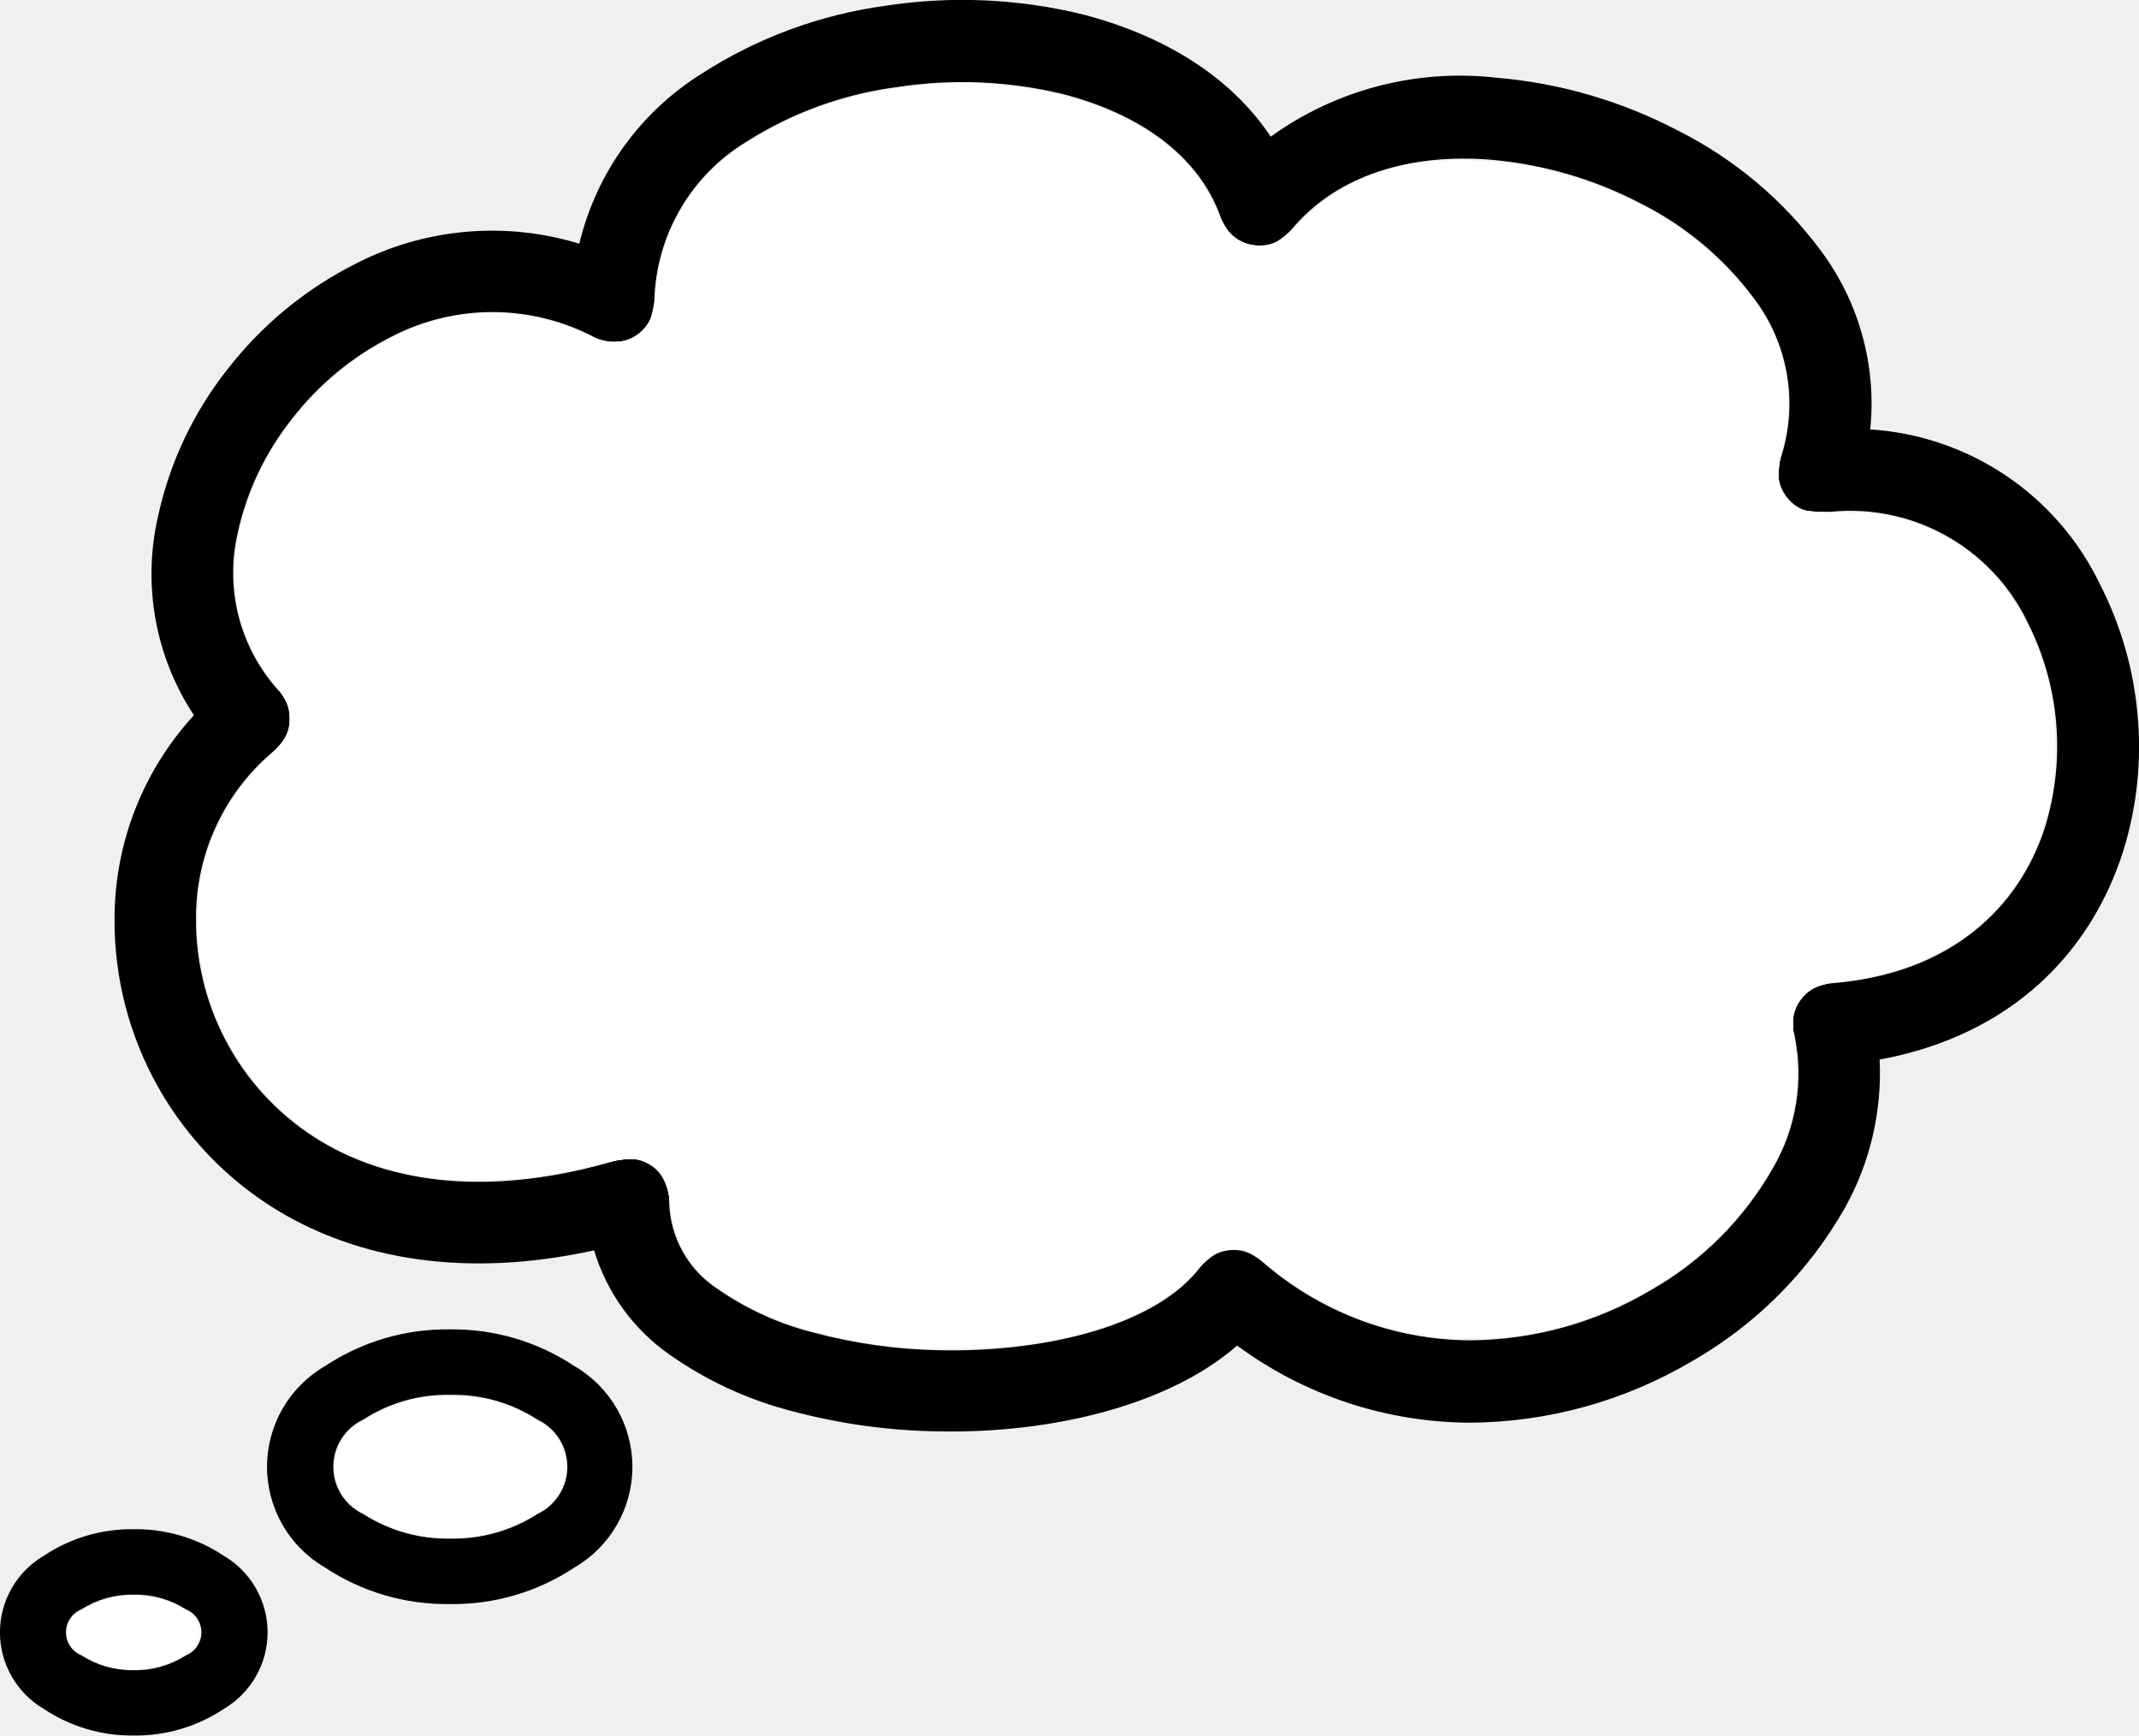
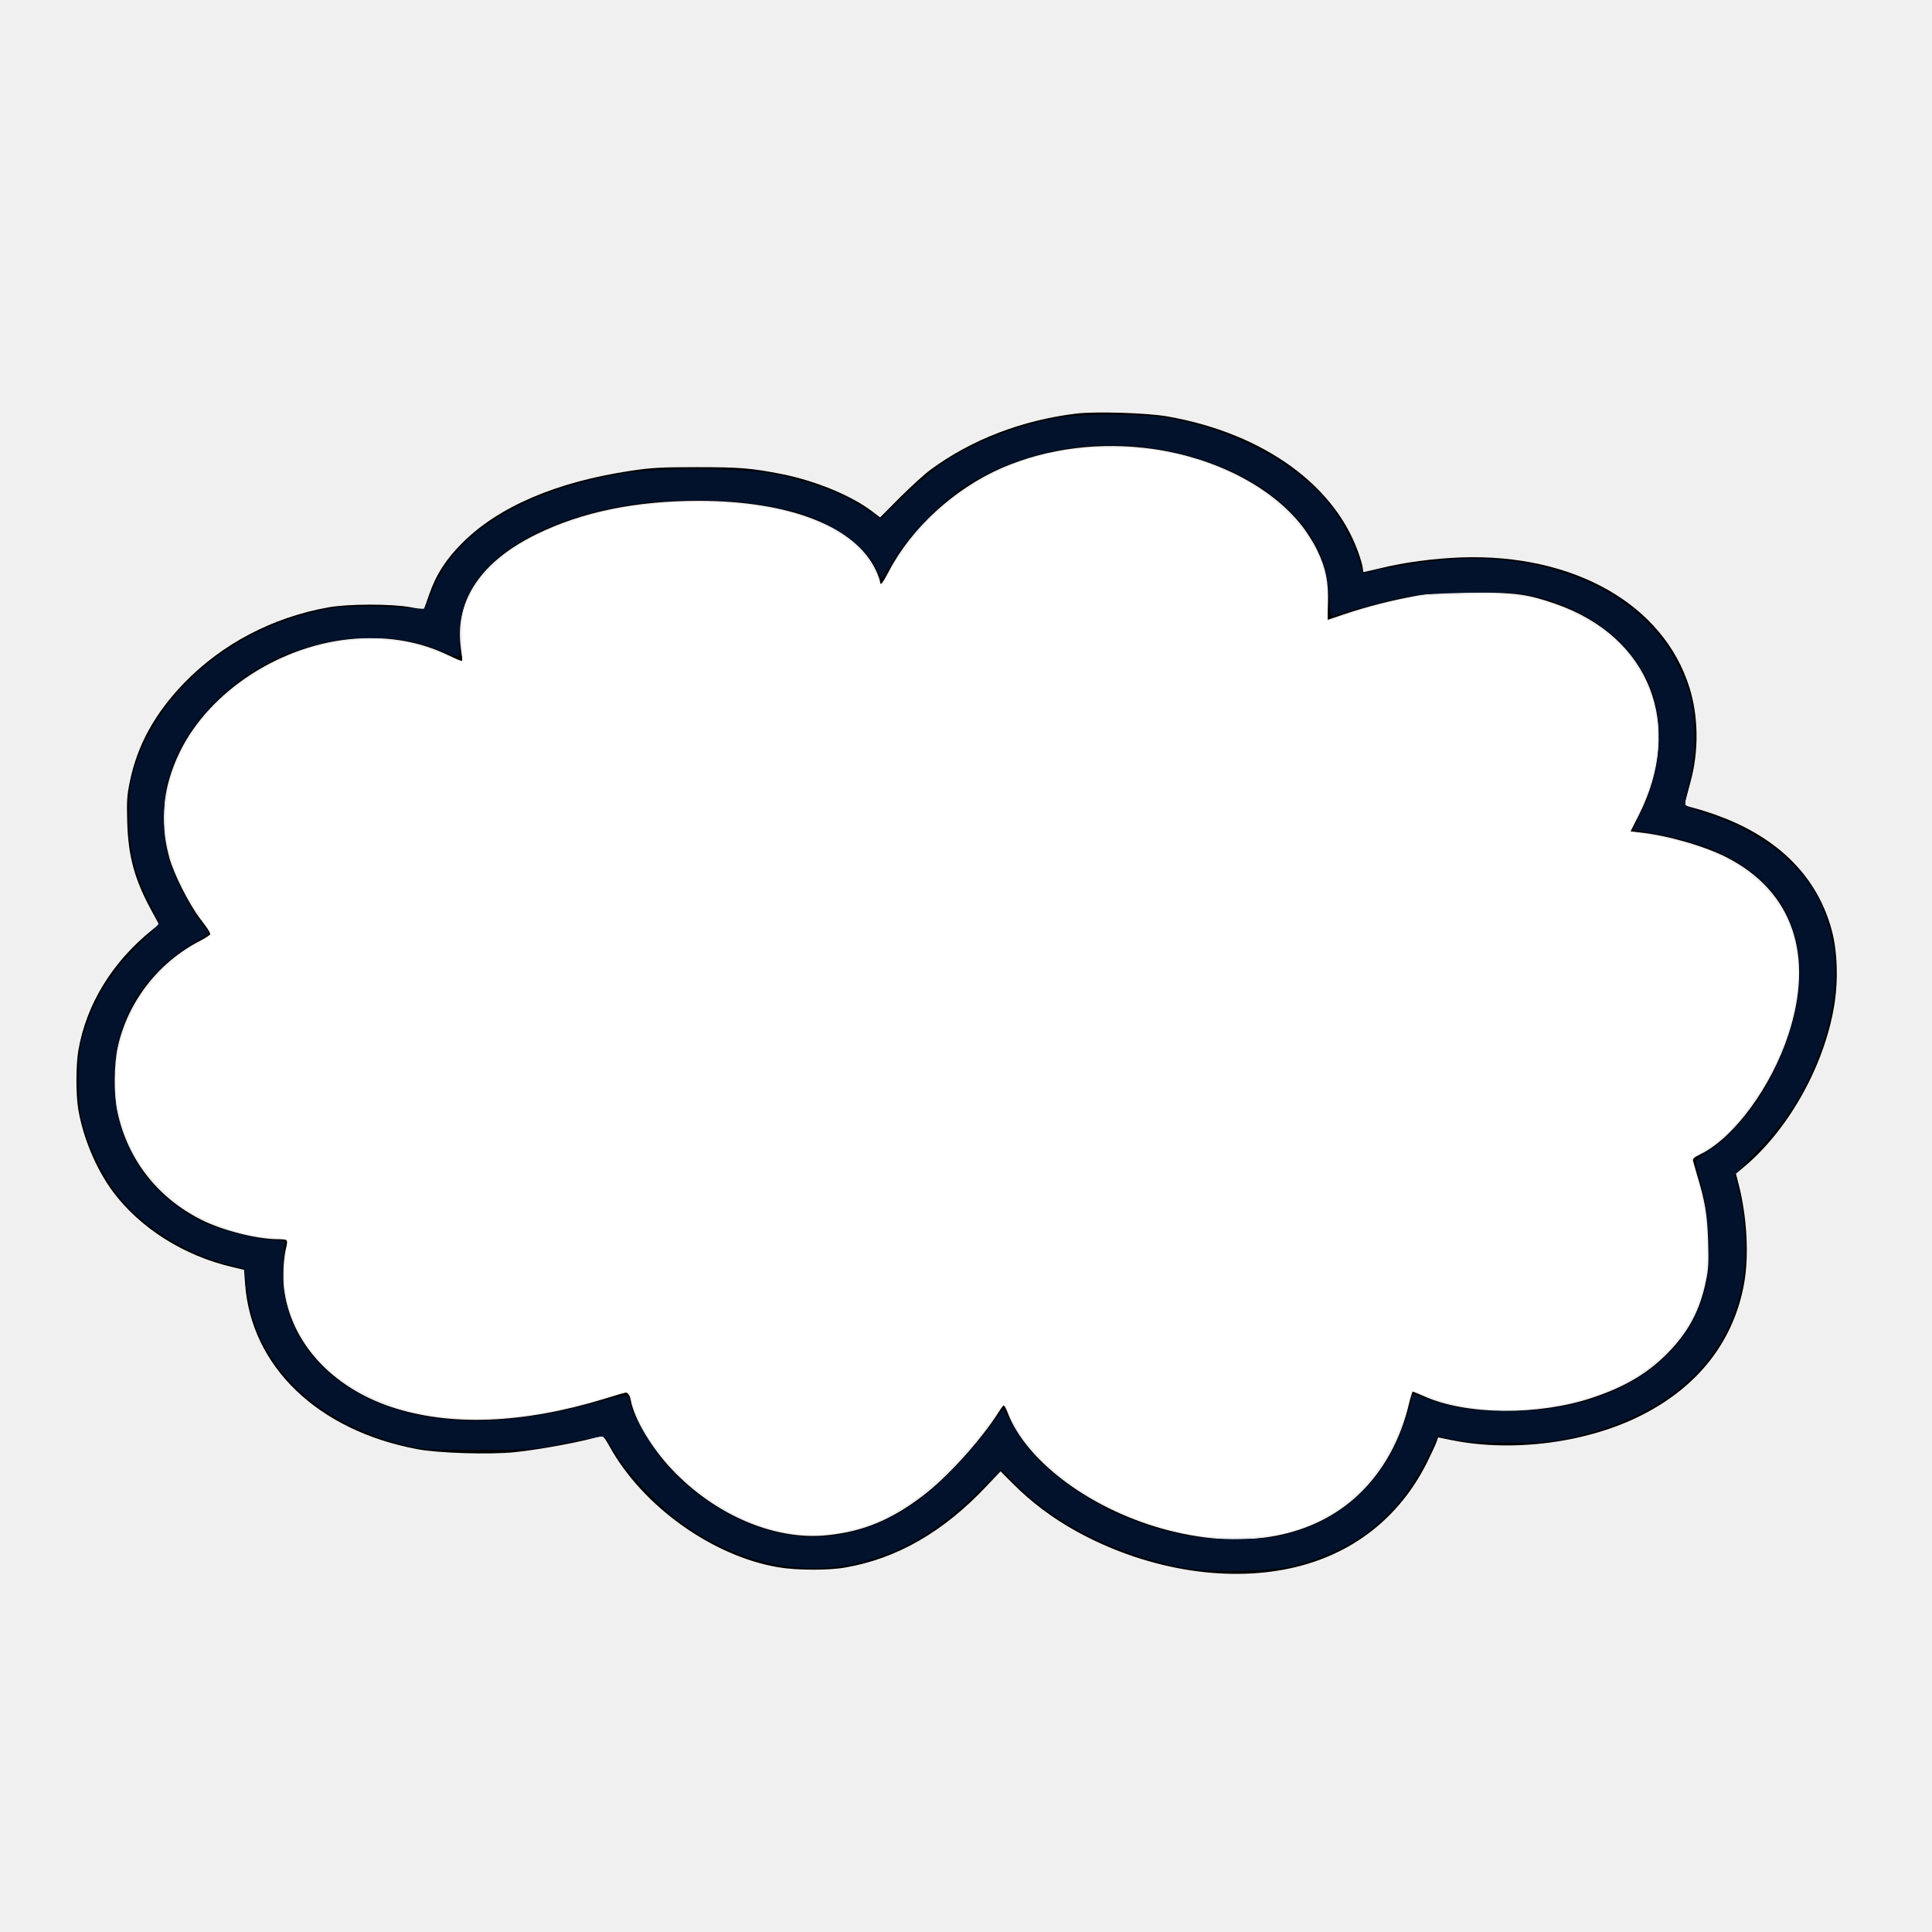
- <svg xmlns="http://www.w3.org/2000/svg" id="Layer_1" data-name="Layer 1" viewBox="0 0 122.88 99.7" version="1.1">
-   <defs id="defs9" />
-   <path d="M11.14,41.09A14.74,14.74,0,0,1,9.08,29.66a20.65,20.65,0,0,1,4-8.46,21.64,21.64,0,0,1,7.37-6.06A17.13,17.13,0,0,1,33.28,14a15.88,15.88,0,0,1,7-9.75A26,26,0,0,1,50.87.33a29.13,29.13,0,0,1,11.34.5C66.71,2,70.63,4.29,73,7.85A18.6,18.6,0,0,1,85.93,4.46,27.45,27.45,0,0,1,96.41,7.51a23.2,23.2,0,0,1,8.14,6.82,14.69,14.69,0,0,1,2.89,10.34,15.75,15.75,0,0,1,13.21,8.92,20.43,20.43,0,0,1,2.15,7.48,20.14,20.14,0,0,1-.82,7.8c-1.81,5.73-6.31,10.58-14,12a15.93,15.93,0,0,1-2,8.53,23.52,23.52,0,0,1-8.78,8.8,25.37,25.37,0,0,1-12.74,3.53A22.67,22.67,0,0,1,71.07,77.3c-3.9,3.41-10.59,5.06-17.16,4.93a34.52,34.52,0,0,1-8.32-1.14,21.52,21.52,0,0,1-7.11-3.26,11.24,11.24,0,0,1-4.35-6c-7.44,1.63-13.53.48-18.08-2.23A19.46,19.46,0,0,1,6.58,52.76a17.28,17.28,0,0,1,4.56-11.67ZM7.68,87.85a9.11,9.11,0,0,1,5.18,1.53,5.1,5.1,0,0,1,0,8.79A9.11,9.11,0,0,1,7.68,99.7a9.08,9.08,0,0,1-5.17-1.53,5.1,5.1,0,0,1,0-8.79,9.08,9.08,0,0,1,5.17-1.53Zm3,4.6a5.38,5.38,0,0,0-3-.84,5.37,5.37,0,0,0-3,.84,1.43,1.43,0,0,0,0,2.65,5.37,5.37,0,0,0,3,.85,5.38,5.38,0,0,0,3-.85,1.43,1.43,0,0,0,0-2.65ZM25.87,76.37A12.62,12.62,0,0,1,33,78.48a6.69,6.69,0,0,1,0,11.57,12.62,12.62,0,0,1-7.16,2.1,12.65,12.65,0,0,1-7.17-2.1,6.69,6.69,0,0,1,0-11.57,12.66,12.66,0,0,1,7.17-2.11Zm5,5.18a8.84,8.84,0,0,0-5-1.42,8.85,8.85,0,0,0-5,1.42,3,3,0,0,0,0,5.43,8.92,8.92,0,0,0,5,1.41,8.91,8.91,0,0,0,5-1.41,3,3,0,0,0,0-5.43ZM13.66,30.6a10.07,10.07,0,0,0,2.28,9l.18.2a2.34,2.34,0,0,1-.34,3.3,12.45,12.45,0,0,0-4.52,9.66,14.82,14.82,0,0,0,7.2,12.82c4,2.4,9.73,3.22,17,1.07a2.61,2.61,0,0,1,.69-.09A2.34,2.34,0,0,1,38.44,69a6.14,6.14,0,0,0,2.83,5.08,16.88,16.88,0,0,0,5.53,2.49,30.19,30.19,0,0,0,7.18,1c6.28.12,12.51-1.48,15-4.81l.12-.14a2.33,2.33,0,0,1,3.3-.24A18.29,18.29,0,0,0,84.48,77a20.63,20.63,0,0,0,10.37-2.89,18.71,18.71,0,0,0,7-7,10.78,10.78,0,0,0,1.24-7.64A2.1,2.1,0,0,1,103,59a2.34,2.34,0,0,1,2.17-2.51c6.9-.52,10.85-4.38,12.32-9a15.78,15.78,0,0,0-1-11.72,11.3,11.3,0,0,0-11.74-6.32,2.34,2.34,0,0,1-2.47-3.08,10,10,0,0,0-1.55-9.27,18.37,18.37,0,0,0-6.49-5.42,22.85,22.85,0,0,0-8.66-2.51c-4.46-.35-8.77.82-11.44,4.08a2.38,2.38,0,0,1-1,.72,2.34,2.34,0,0,1-3-1.45c-1.28-3.67-4.79-6-9.05-7.11A24.67,24.67,0,0,0,51.55,5,21.23,21.23,0,0,0,42.9,8.13a11,11,0,0,0-5.31,9.1,2.19,2.19,0,0,1-.26,1.16,2.33,2.33,0,0,1-3.15,1,12.59,12.59,0,0,0-11.67-.06,16.8,16.8,0,0,0-5.75,4.75,16,16,0,0,0-3.1,6.51Z" id="path4" />
-   <path style="fill:#ffffff;stroke-width:0.117" d="m 51.177,77.336 c -1.437,-0.162 -4.214,-0.748 -5.44,-1.149 -2.306,-0.754 -4.475,-1.993 -5.582,-3.189 -1.03,-1.112 -1.397,-1.968 -1.645,-3.827 -0.187,-1.409 -0.428,-1.883 -1.176,-2.322 -0.701,-0.411 -1.314,-0.392 -3.287,0.101 -2.518,0.629 -4.129,0.833 -6.563,0.829 -2.495,-0.004 -3.813,-0.199 -5.822,-0.864 -2.465,-0.816 -4.212,-1.878 -5.974,-3.633 -2.968,-2.957 -4.454,-6.741 -4.301,-10.95 0.074,-2.025 0.342,-3.159 1.151,-4.872 0.74,-1.565 1.336,-2.389 2.781,-3.845 1.07,-1.078 1.185,-1.238 1.31,-1.814 0.189,-0.87 -0.024,-1.503 -0.848,-2.525 -2.385,-2.961 -2.909,-6.352 -1.59,-10.292 1.379,-4.118 4.808,-7.934 8.817,-9.813 3.319,-1.555 7.226,-1.543 10.633,0.032 1.033,0.478 1.558,0.568 2.256,0.387 1.13,-0.293 1.66,-1.105 1.778,-2.722 0.247,-3.395 2.081,-6.569 4.861,-8.413 4.913,-3.258 11.353,-4.423 17.567,-3.176 4.762,0.956 8.293,3.393 9.734,6.719 0.678,1.563 1.349,2.134 2.511,2.134 0.813,0 1.3,-0.281 2.346,-1.354 1.808,-1.855 3.948,-2.925 6.804,-3.402 0.953,-0.159 1.622,-0.188 3.211,-0.135 3.181,0.104 5.846,0.768 8.862,2.206 2.01,0.959 3.567,2.029 5.082,3.493 2.118,2.047 3.149,3.618 3.742,5.703 0.381,1.343 0.386,3.693 0.01,5.07 -0.418,1.531 -0.326,2.303 0.366,3.064 0.549,0.603 0.807,0.661 3.007,0.667 2.412,0.007 3.467,0.219 5.24,1.051 1.34,0.629 1.959,1.053 3.036,2.076 1.817,1.726 3.113,4.229 3.774,7.29 0.293,1.359 0.29,4.678 -0.007,6.054 -1.285,5.961 -5.547,9.675 -11.985,10.444 -1.37,0.164 -1.701,0.277 -2.136,0.736 -0.73,0.769 -0.87,1.384 -0.612,2.68 0.069,0.347 0.126,1.239 0.125,1.981 -0.001,2.294 -0.628,4.192 -2.119,6.418 -2.821,4.212 -7.414,7.228 -12.735,8.363 -1.82,0.388 -4.962,0.451 -6.803,0.135 -2.856,-0.489 -5.703,-1.723 -7.957,-3.447 -1.841,-1.408 -1.902,-1.44 -2.717,-1.438 -0.86,0.002 -1.44,0.305 -2.093,1.094 -1.871,2.26 -5.65,3.851 -10.492,4.417 -1.635,0.191 -5.571,0.212 -7.12,0.038 z" id="path13" />
-   <path style="fill:#ffffff;stroke-width:0.117" d="m 51.177,77.336 c -1.437,-0.162 -4.214,-0.748 -5.44,-1.149 -2.306,-0.754 -4.475,-1.993 -5.582,-3.189 -1.031,-1.114 -1.397,-1.967 -1.646,-3.838 -0.192,-1.442 -0.474,-1.967 -1.26,-2.348 -0.698,-0.338 -1.361,-0.316 -3.013,0.101 -2.58,0.651 -4.18,0.859 -6.635,0.862 -2.619,0.003 -3.88,-0.179 -5.939,-0.861 C 19.197,66.1 17.45,65.038 15.688,63.283 12.715,60.321 11.234,56.55 11.387,52.333 c 0.074,-2.025 0.342,-3.159 1.151,-4.872 0.74,-1.565 1.336,-2.389 2.779,-3.844 1.06,-1.068 1.184,-1.239 1.304,-1.797 0.192,-0.895 0.014,-1.405 -0.924,-2.645 -2.35,-3.106 -2.818,-6.272 -1.506,-10.191 1.379,-4.118 4.808,-7.934 8.817,-9.813 3.319,-1.555 7.226,-1.543 10.633,0.032 1.033,0.478 1.558,0.568 2.257,0.386 0.695,-0.18 1.308,-0.737 1.546,-1.403 0.094,-0.262 0.204,-0.921 0.246,-1.464 0.252,-3.291 2.103,-6.449 4.846,-8.268 4.913,-3.258 11.353,-4.423 17.567,-3.176 3.101,0.622 5.695,1.87 7.538,3.626 0.978,0.932 1.641,1.874 2.279,3.237 0.286,0.611 0.646,1.227 0.802,1.369 0.654,0.599 1.714,0.783 2.54,0.441 0.24,-0.099 0.911,-0.649 1.492,-1.221 2.654,-2.616 5.595,-3.64 10.015,-3.49 3.132,0.107 5.853,0.789 8.811,2.209 2.023,0.971 3.563,2.03 5.074,3.49 2.118,2.047 3.149,3.618 3.742,5.703 0.381,1.343 0.386,3.693 0.01,5.07 -0.418,1.531 -0.326,2.303 0.366,3.064 0.539,0.592 0.81,0.652 3.007,0.666 2.434,0.015 3.514,0.23 5.233,1.045 1.351,0.64 1.969,1.063 3.043,2.083 1.787,1.698 3.092,4.192 3.748,7.162 0.26,1.178 0.357,3.924 0.182,5.146 -0.717,5 -3.465,8.641 -7.876,10.437 -1.057,0.43 -2.957,0.892 -4.33,1.052 -1.284,0.15 -1.737,0.33 -2.223,0.883 -0.56,0.638 -0.659,1.158 -0.474,2.487 0.448,3.199 -0.134,5.67 -1.987,8.436 -2.83,4.227 -7.378,7.211 -12.748,8.364 -1.804,0.387 -4.951,0.45 -6.791,0.135 -2.855,-0.489 -5.701,-1.722 -7.958,-3.447 -1.688,-1.29 -1.81,-1.364 -2.369,-1.448 -0.899,-0.135 -1.427,0.111 -2.44,1.137 -1.177,1.193 -1.884,1.722 -3.188,2.387 -1.876,0.957 -4.465,1.665 -7.304,1.998 -1.635,0.191 -5.571,0.212 -7.12,0.038 z" id="path15" />
-   <path style="fill:#ffffff;stroke-width:0.117" d="m 51.705,77.393 c -5.11,-0.524 -9.521,-2.202 -11.551,-4.395 -0.986,-1.065 -1.479,-2.2 -1.647,-3.794 -0.146,-1.385 -0.484,-2.016 -1.288,-2.405 -0.666,-0.322 -1.354,-0.296 -2.983,0.116 -2.58,0.651 -4.18,0.859 -6.635,0.862 -2.619,0.003 -3.88,-0.179 -5.939,-0.861 C 19.197,66.1 17.45,65.038 15.688,63.283 12.715,60.321 11.234,56.55 11.387,52.333 c 0.074,-2.025 0.342,-3.159 1.151,-4.872 0.729,-1.541 1.395,-2.473 2.685,-3.754 1.195,-1.187 1.444,-1.605 1.444,-2.42 0,-0.704 -0.181,-1.082 -1.055,-2.206 -0.728,-0.935 -1.557,-2.578 -1.848,-3.659 -0.303,-1.127 -0.362,-3.099 -0.129,-4.34 0.624,-3.339 2.307,-6.334 5.009,-8.914 2.667,-2.547 5.804,-3.983 9.03,-4.132 2.166,-0.1 3.9,0.246 6.123,1.224 0.819,0.36 1.028,0.405 1.675,0.364 0.611,-0.039 0.818,-0.11 1.184,-0.406 0.699,-0.565 0.84,-0.914 1.032,-2.555 0.457,-3.91 2.332,-6.769 5.751,-8.773 4.868,-2.854 10.809,-3.784 16.663,-2.609 3.094,0.621 5.634,1.834 7.477,3.572 1.027,0.968 1.703,1.919 2.349,3.303 0.282,0.604 0.639,1.215 0.793,1.357 0.646,0.596 1.714,0.784 2.526,0.444 0.233,-0.097 0.904,-0.646 1.492,-1.219 2.698,-2.632 5.607,-3.646 10.027,-3.495 4.026,0.137 8.03,1.427 11.45,3.688 1.488,0.984 3.973,3.433 4.849,4.778 1.496,2.298 1.991,4.958 1.41,7.568 -0.452,2.032 -0.412,2.662 0.216,3.409 0.566,0.673 0.827,0.736 3.143,0.763 2.482,0.029 3.453,0.224 5.177,1.041 1.349,0.639 1.968,1.063 3.041,2.083 1.781,1.692 3.109,4.222 3.744,7.132 0.264,1.21 0.362,3.946 0.186,5.175 -0.434,3.029 -1.533,5.431 -3.379,7.388 -2.16,2.29 -5.044,3.637 -8.769,4.096 -1.296,0.16 -1.87,0.39 -2.328,0.935 -0.517,0.614 -0.609,1.139 -0.427,2.439 0.539,3.85 -0.483,6.911 -3.465,10.381 -2.649,3.083 -6.834,5.467 -11.269,6.419 -1.804,0.387 -4.951,0.45 -6.791,0.135 -2.963,-0.508 -5.653,-1.698 -8.241,-3.645 -1.71,-1.287 -2.117,-1.443 -3.084,-1.183 -0.392,0.106 -0.708,0.334 -1.308,0.945 -0.435,0.443 -1.079,1.04 -1.43,1.326 -1.907,1.553 -5.289,2.726 -9.168,3.18 -1.372,0.161 -5.424,0.22 -6.62,0.098 z" id="path17" />
-   <path style="fill:#ffffff;stroke-width:0.117" d="M 51.705,77.4 C 46.239,76.745 42.196,75.204 40.153,72.998 39.151,71.915 38.661,70.77 38.503,69.145 c -0.095,-0.98 -0.509,-1.852 -1.054,-2.22 -0.683,-0.461 -1.404,-0.454 -3.416,0.034 -2.709,0.656 -3.918,0.81 -6.433,0.815 -2.619,0.006 -3.875,-0.176 -5.939,-0.859 C 19.379,66.161 17.63,65.142 15.999,63.619 12.892,60.717 11.236,56.669 11.383,52.333 c 0.069,-2.027 0.335,-3.153 1.152,-4.872 0.719,-1.511 1.419,-2.501 2.59,-3.662 1.301,-1.289 1.508,-1.629 1.508,-2.476 0,-0.812 -0.129,-1.096 -1.021,-2.242 -0.728,-0.935 -1.557,-2.578 -1.848,-3.659 -0.104,-0.387 -0.22,-1.284 -0.258,-1.994 -0.332,-6.213 5.205,-13.352 11.657,-15.031 2.799,-0.728 5.66,-0.446 8.606,0.85 1.067,0.469 1.865,0.524 2.545,0.176 0.945,-0.484 1.154,-0.917 1.384,-2.863 0.451,-3.804 2.36,-6.688 5.742,-8.67 3.946,-2.313 8.851,-3.417 13.513,-3.04 6.509,0.526 11.002,3.013 12.889,7.133 0.232,0.506 0.554,1.097 0.717,1.314 0.552,0.736 1.77,1.045 2.658,0.674 0.216,-0.09 0.94,-0.684 1.61,-1.32 2.506,-2.378 4.8,-3.281 8.663,-3.407 2.151,-0.07 3.711,0.098 5.806,0.626 2.361,0.595 4.916,1.73 6.983,3.102 1.426,0.946 3.934,3.43 4.786,4.738 1.491,2.291 1.987,4.939 1.416,7.568 -0.455,2.098 -0.421,2.659 0.21,3.409 0.551,0.655 0.809,0.717 3.131,0.755 2.497,0.041 3.483,0.24 5.189,1.048 1.349,0.639 1.968,1.063 3.041,2.083 1.811,1.72 3.124,4.247 3.767,7.25 0.164,0.767 0.212,1.498 0.209,3.167 -0.004,1.949 -0.036,2.296 -0.316,3.415 -1.424,5.685 -5.556,9.165 -11.819,9.954 -1.294,0.163 -1.901,0.394 -2.335,0.888 -0.565,0.644 -0.664,1.161 -0.478,2.492 0.468,3.344 -0.213,5.97 -2.32,8.938 -1.003,1.413 -2.939,3.348 -4.372,4.368 -1.364,0.971 -4.241,2.416 -5.756,2.891 -2.035,0.638 -3.283,0.846 -5.5,0.916 -1.614,0.051 -2.326,0.022 -3.333,-0.136 -3.158,-0.496 -6.224,-1.854 -8.736,-3.869 -1.259,-1.01 -1.925,-1.247 -2.825,-1.004 -0.391,0.105 -0.743,0.373 -1.572,1.192 -1.547,1.531 -2.777,2.303 -4.813,3.021 -2.881,1.016 -4.79,1.314 -8.691,1.359 -1.677,0.019 -3.234,0.013 -3.46,-0.014 z" id="path19" />
-   <path style="fill:#ffffff;stroke-width:0.117" d="m 24.844,88.297 c -1.85,-0.211 -4.336,-1.329 -5.024,-2.259 -0.875,-1.184 -0.765,-2.782 0.263,-3.81 0.56,-0.56 2.35,-1.479 3.47,-1.78 1.047,-0.282 3.519,-0.286 4.574,-0.008 1.018,0.269 2.842,1.176 3.432,1.707 0.618,0.556 0.931,1.27 0.931,2.119 0,1.238 -0.57,2.059 -1.963,2.827 -1.807,0.998 -3.798,1.419 -5.685,1.204 z" id="path21" />
-   <path style="fill:#ffffff;stroke-width:0.117" d="m 24.844,88.297 c -1.85,-0.211 -4.336,-1.329 -5.024,-2.259 -0.875,-1.184 -0.765,-2.782 0.263,-3.81 0.56,-0.56 2.35,-1.479 3.47,-1.78 1.047,-0.282 3.519,-0.286 4.574,-0.008 1.018,0.269 2.842,1.176 3.432,1.707 0.618,0.556 0.931,1.27 0.931,2.119 0,1.238 -0.57,2.059 -1.963,2.827 -1.807,0.998 -3.798,1.419 -5.685,1.204 z" id="path23" />
-   <path style="fill:#ffffff;stroke-width:0.117" d="m 24.962,88.312 c -0.161,-0.028 -0.61,-0.108 -0.997,-0.177 -1.539,-0.275 -3.645,-1.374 -4.195,-2.189 -0.912,-1.352 -0.628,-3.099 0.654,-4.031 0.689,-0.501 2.227,-1.222 3.13,-1.467 1.049,-0.285 3.517,-0.289 4.574,-0.007 1.065,0.283 2.811,1.146 3.408,1.683 1.294,1.165 1.29,3.137 -0.007,4.309 -0.577,0.521 -2.402,1.402 -3.4,1.64 -0.789,0.188 -2.653,0.329 -3.167,0.239 z" id="path25" />
-   <path style="fill:#ffffff;stroke-width:0.117" d="M 24.497,88.251 C 22.825,87.996 20.766,87.054 19.95,86.171 19.131,85.284 19.002,83.82 19.649,82.764 c 0.606,-0.988 2.678,-2.101 4.546,-2.441 2.522,-0.459 5.677,0.319 7.34,1.811 1.297,1.163 1.294,3.123 -0.007,4.299 -0.592,0.535 -2.427,1.423 -3.4,1.646 -1.024,0.234 -2.703,0.314 -3.632,0.173 z" id="path27" />
-   <path style="fill:#ffffff;stroke-width:0.117" d="M 6.37,95.757 C 5.582,95.578 4.401,94.909 4.102,94.471 3.77,93.984 3.812,93.311 4.201,92.897 c 0.322,-0.342 1.538,-0.945 2.228,-1.104 1.638,-0.377 3.907,0.182 4.735,1.166 0.408,0.485 0.419,1.138 0.025,1.606 -0.848,1.007 -3.134,1.573 -4.819,1.192 z" id="path29" />
-   <path style="fill:#ffffff;stroke-width:0.117" d="M 6.37,95.757 C 5.582,95.578 4.401,94.909 4.102,94.471 3.77,93.984 3.812,93.311 4.201,92.897 c 0.322,-0.342 1.538,-0.945 2.228,-1.104 1.204,-0.277 2.69,-0.08 3.857,0.511 1.591,0.806 1.591,2.139 0,2.946 -1.154,0.585 -2.692,0.784 -3.916,0.507 z" id="path31" />
-   <path style="fill:#ffffff;stroke-width:0.117" d="M 6.204,95.702 C 5.34,95.469 4.345,94.881 4.066,94.436 3.793,94.001 3.834,93.295 4.153,92.943 c 0.335,-0.37 1.355,-0.903 2.101,-1.097 1.309,-0.341 2.786,-0.173 4.032,0.458 1.591,0.806 1.591,2.139 0,2.946 -1.236,0.626 -2.793,0.799 -4.082,0.452 z" id="path33" />
+ <svg xmlns="http://www.w3.org/2000/svg" version="1.0" width="1280pt" height="1280pt" viewBox="0 0 1280 1280" preserveAspectRatio="xMidYMid meet" id="svg8">
+   <defs id="defs12" />
+   <g transform="translate(0,1280) scale(0.1,-0.1)" fill="#000000" stroke="none" id="g6">
+     <path d="M7130 10060 c-360 -44 -693 -172 -965 -372 -39 -28 -129 -111 -202 -183 l-132 -133 -58 44 c-138 103 -372 199 -593 243 -204 40 -278 46 -565 46 -241 0 -302 -4 -435 -24 -491 -73 -875 -237 -1115 -476 -109 -108 -176 -212 -221 -342 -18 -52 -34 -97 -36 -98 -2 -2 -42 3 -88 12 -123 23 -414 23 -545 -1 -371 -67 -703 -241 -956 -502 -193 -200 -310 -412 -359 -654 -19 -91 -21 -127 -17 -270 7 -223 48 -375 158 -578 l52 -96 -44 -36 c-265 -213 -437 -493 -490 -800 -16 -93 -17 -291 -1 -386 31 -190 120 -401 230 -549 181 -242 470 -425 793 -500 l76 -18 7 -95 c41 -546 481 -969 1140 -1093 141 -27 482 -37 648 -20 175 19 451 70 569 107 13 3 27 -14 57 -68 218 -396 683 -729 1121 -802 119 -20 332 -21 442 -1 342 59 651 237 934 538 l94 99 85 -85 c121 -121 260 -225 415 -311 452 -250 981 -342 1421 -246 404 87 720 332 904 700 29 58 57 119 63 136 l11 31 88 -18 c407 -83 906 -17 1266 168 373 190 607 493 674 874 32 181 18 438 -36 649 l-19 74 37 31 c300 243 544 670 613 1076 29 168 23 368 -16 509 -95 349 -349 606 -745 753 -53 20 -126 43 -164 53 -60 15 -67 19 -62 38 3 12 19 73 36 136 56 202 53 434 -7 625 -172 550 -765 888 -1513 862 -181 -7 -373 -32 -536 -72 -58 -14 -107 -25 -110 -25 -2 0 -4 8 -4 18 0 10 -9 48 -21 83 -150 466 -632 817 -1274 930 -136 24 -475 34 -605 19z m512 -235 c409 -59 777 -248 980 -504 34 -42 81 -116 105 -166 57 -119 76 -210 71 -351 l-3 -111 115 39 c146 49 310 91 470 120 109 20 158 23 380 23 282 -1 363 -12 547 -76 624 -218 853 -803 550 -1401 l-54 -106 61 -7 c186 -20 435 -92 581 -168 432 -224 577 -646 403 -1174 -113 -344 -358 -678 -578 -788 -30 -15 -56 -28 -57 -29 -1 -1 12 -46 28 -101 57 -189 70 -270 76 -450 4 -144 2 -185 -15 -265 -38 -185 -110 -324 -239 -460 -135 -142 -290 -236 -512 -310 -360 -120 -839 -116 -1117 10 -37 16 -70 30 -74 30 -3 0 -14 -35 -24 -77 -57 -243 -172 -451 -336 -606 -296 -280 -747 -366 -1251 -238 -504 127 -950 453 -1074 784 -10 26 -20 47 -24 47 -3 0 -19 -20 -34 -45 -119 -188 -345 -437 -508 -559 -206 -156 -392 -233 -626 -257 -345 -37 -740 129 -1030 434 -135 142 -250 334 -274 459 -9 47 -15 59 -28 55 -9 -3 -77 -23 -151 -46 -538 -164 -1021 -182 -1410 -52 -398 134 -666 431 -709 788 -10 81 -2 212 18 280 5 17 7 34 3 37 -3 3 -30 6 -61 6 -138 0 -367 58 -506 128 -295 148 -493 405 -559 724 -23 110 -21 309 4 421 66 300 269 562 546 704 41 21 72 43 70 48 -2 6 -33 50 -70 98 -77 102 -175 298 -205 407 -65 238 -42 468 69 696 199 410 681 720 1170 753 224 15 424 -21 606 -108 86 -41 104 -47 99 -32 -3 11 -10 54 -14 96 -34 303 140 558 504 736 302 148 659 221 1075 221 605 -1 1039 -172 1174 -462 14 -30 26 -63 26 -72 0 -34 15 -17 59 67 149 287 436 549 749 685 303 131 653 175 1004 125z" id="path4" />
+   </g>
+   <path style="fill:#ffffff;stroke-width:2.008" d="m 1049.098,1354.461 c -70.384,-14.584 -132.766,-55.332 -155.225,-101.396 -3.546,-7.272 -6.814,-13.223 -7.263,-13.223 -0.449,0 -6.031,7.454 -12.404,16.565 -16.39,23.43 -50.561,57.83 -71.103,71.58 -49.281,32.986 -100.834,36.323 -153.51,9.936 -40.751,-20.413 -78.744,-60.821 -89.175,-94.842 -2.209,-7.205 -5.031,-12.527 -6.833,-12.887 -1.689,-0.338 -12.865,2.24 -24.837,5.728 -63.833,18.598 -121.093,21.957 -168.673,9.895 -19.941,-5.055 -48.514,-18.976 -63.354,-30.867 -32.67,-26.178 -49.967,-66.857 -44.218,-103.995 1.231,-7.955 1.873,-15.056 1.426,-15.779 -0.447,-0.723 -7.392,-1.815 -15.433,-2.425 -20.867,-1.583 -37.959,-6.418 -59.593,-16.856 -15.732,-7.591 -21.784,-11.995 -36.389,-26.484 -14.34,-14.226 -19.007,-20.476 -25.721,-34.446 -20.045,-41.71 -19.346,-83.855 2.074,-125.026 10.431,-20.05 32.431,-42.901 52.45,-54.48 7.451,-4.309 14.023,-8.604 14.603,-9.544 0.581,-0.94 -3.968,-9.26 -10.109,-18.489 -20.931,-31.457 -29.237,-55.587 -29.237,-84.932 0,-41.208 20.688,-81.66 57.066,-111.583 55.497,-45.649 128.14,-58.226 188.092,-32.566 8.92,3.818 16.364,6.942 16.542,6.942 0.178,4e-5 0.353,-10.165 0.388,-22.588 0.057,-20.187 0.635,-23.822 5.438,-34.195 5.788,-12.499 23.467,-32.475 37.015,-41.826 51.594,-35.607 140.413,-51.25 220.594,-38.851 50.782,7.853 87.17,28.659 101.184,57.856 l 5.8,12.084 5.698,-9.653 c 24.249,-41.083 50.055,-66.555 87.734,-86.6 34.888,-18.559 65.052,-25.598 109.712,-25.601 35.738,-0.002 57.499,3.742 87.575,15.069 28.997,10.921 47.812,22.614 67.233,41.787 25.86,25.529 35.937,48.655 35.937,82.476 v 13.661 l 14.557,-5.003 c 8.006,-2.752 25.399,-7.8 38.651,-11.219 22.405,-5.781 27.121,-6.279 67.283,-7.114 38.861,-0.808 44.973,-0.474 60.992,3.331 45.056,10.701 80.365,36.286 97.833,70.89 17.764,35.189 15.473,78.997 -6.396,122.32 -3.377,6.69 -5.855,12.364 -5.507,12.608 0.348,0.245 9.651,1.999 20.673,3.899 42.472,7.32 73.722,21.469 95.643,43.306 32.932,32.805 40.308,77.486 21.898,132.65 -14.236,42.656 -46.925,87.912 -73.442,101.674 -8.972,4.656 -10.868,6.506 -10.002,9.761 0.588,2.209 3.394,12.599 6.238,23.09 7.084,26.141 8.839,63.317 4.013,85.01 -11.286,50.727 -52.211,87.969 -113.779,103.538 -43.065,10.89 -87.748,9.937 -124.809,-2.663 l -19.596,-6.662 -3.148,11.283 c -16.794,60.196 -53.062,99.022 -106.24,113.73 -18.882,5.222 -65.7,5.82 -88.345,1.128 z" id="path14" transform="scale(0.75)" />
+   <path style="fill:#ffffff;stroke-width:2.008" d="m 1051.106,1355.089 c -68.576,-12.88 -134.736,-55.883 -157.358,-102.279 -3.615,-7.413 -7.259,-12.686 -8.1,-11.717 -0.84,0.969 -7.918,10.345 -15.728,20.837 -28.008,37.621 -66.972,70.72 -97.763,83.047 -18.506,7.409 -47.009,12.052 -63.855,10.402 -63.982,-6.266 -130.596,-57.673 -149.059,-115.033 -2.31,-7.177 -4.463,-10.534 -6.745,-10.518 -1.844,0.012 -12.27,2.711 -23.168,5.997 -78.678,23.721 -150.826,22.714 -203.055,-2.834 -9.939,-4.862 -23.238,-12.98 -29.554,-18.041 -30.588,-24.51 -47.834,-61.258 -44.854,-95.577 0.719,-8.282 1.492,-17.317 1.717,-20.078 0.395,-4.843 -0.128,-5.068 -14.917,-6.41 -22.017,-1.998 -38.261,-6.616 -59.764,-16.991 -15.732,-7.591 -21.784,-11.995 -36.389,-26.484 -14.34,-14.226 -19.007,-20.476 -25.721,-34.446 -20.045,-41.71 -19.346,-83.855 2.074,-125.026 10.431,-20.05 32.431,-42.901 52.45,-54.48 7.451,-4.309 14.023,-8.604 14.603,-9.544 0.581,-0.94 -3.968,-9.26 -10.109,-18.489 -21.124,-31.747 -29.237,-55.213 -29.237,-84.562 0,-57.366 38.298,-110.254 101.157,-139.696 24.638,-11.54 42.93,-16.039 70.567,-17.355 28.991,-1.381 48.819,1.997 73.344,12.494 8.969,3.839 16.453,6.98 16.631,6.98 0.178,0 0.324,-10.165 0.324,-22.588 0,-20.386 0.532,-23.725 5.461,-34.244 11.223,-23.952 40.674,-48.09 75.856,-62.17 39.192,-15.684 75.246,-22.045 125.49,-22.137 83,-0.153 138.247,21.449 157.512,61.588 l 5.825,12.137 3.665,-6.603 C 815.92,450.885 866.223,413.906 934.651,399.35 c 23.727,-5.047 72.315,-4.723 97.38,0.65 43.715,9.371 78.345,26.839 104.612,52.769 25.86,25.529 35.937,48.655 35.937,82.476 v 13.661 l 14.557,-5.003 c 8.006,-2.752 25.399,-7.8 38.651,-11.219 22.405,-5.781 27.121,-6.279 67.283,-7.114 38.861,-0.808 44.973,-0.474 60.992,3.331 33.307,7.91 66.804,27.407 83.604,48.661 31.138,39.393 34.577,87.249 10.034,139.624 -4.463,9.523 -7.88,17.465 -7.594,17.647 0.286,0.183 9.538,1.886 20.56,3.785 42.472,7.32 73.722,21.469 95.643,43.306 32.657,32.531 39.818,73.251 22.799,129.638 -12.492,41.389 -44.892,87.594 -73.079,104.214 -6.155,3.63 -11.063,7.868 -10.906,9.42 0.157,1.551 2.716,11.856 5.688,22.899 7.311,27.168 9.109,63.962 4.203,86.014 -11.836,53.202 -57.486,92.405 -122.868,105.518 -43.738,8.772 -80.373,7.301 -115.642,-4.642 l -19.518,-6.61 -3.182,11.256 c -17.043,60.289 -53.273,99.019 -106.362,113.703 -17.089,4.726 -65.3,5.707 -86.337,1.756 z" id="path16" transform="scale(0.75)" />
+   <path style="fill:#02122c;stroke-width:2.008" d="m 1047.09,1385.302 c -61.231,-11.456 -116.395,-39.457 -153.468,-77.901 l -8.903,-9.232 -20.21,19.641 c -32.36,31.449 -59.507,48.739 -93.22,59.371 -56.89,17.942 -118.2,5.957 -171.425,-33.512 -19.449,-14.422 -46.869,-43.69 -56.546,-60.355 -4.309,-7.422 -8.525,-13.92 -9.367,-14.441 -0.843,-0.521 -15.387,1.951 -32.322,5.492 -29.58,6.186 -32.682,6.443 -78.978,6.539 -43.596,0.09 -49.88,-0.331 -65.937,-4.423 -67.968,-17.32 -115.353,-56.836 -132.883,-110.818 -1.953,-6.013 -4.564,-18.58 -5.803,-27.926 l -2.252,-16.993 -16.037,-4.244 c -37.289,-9.868 -75.31,-34.055 -96.194,-61.196 -11.699,-15.204 -23.933,-39.762 -29.656,-59.532 -3.842,-13.274 -4.595,-20.485 -4.493,-43.051 0.114,-25.099 0.603,-28.518 6.608,-46.18 9.616,-28.281 22.023,-47.759 45.175,-70.917 l 19.783,-19.789 -9.264,-18.665 c -13.156,-26.507 -17.446,-44.68 -17.788,-75.351 -0.208,-18.64 0.646,-28.456 3.319,-38.149 20.386,-73.926 92.757,-133.378 178.774,-146.864 13.761,-2.157 62.074,-1.193 73.726,1.471 4.934,1.128 5.602,0.42 9.544,-10.115 9.714,-25.964 23.42,-44.267 45.729,-61.069 32.179,-24.235 73.011,-39.993 128.149,-49.455 25.467,-4.37 99.092,-4.277 125.278,0.158 34.466,5.838 68.124,18.547 89.505,33.797 l 9.973,7.113 21.149,-20.791 c 11.632,-11.435 27.778,-25.064 35.881,-30.286 27.734,-17.874 61.908,-31.354 96.851,-38.202 21.802,-4.273 76.418,-4.259 100.989,0.026 61.444,10.715 120.176,44.117 147.563,83.923 8.826,12.829 20.192,37.029 21.663,46.125 0.934,5.777 1.999,7.339 4.474,6.567 11.743,-3.664 47.402,-9.619 69.322,-11.576 93.064,-8.31 176.154,29.317 206.956,93.717 11.36,23.752 14.032,35.607 14.049,62.332 0.01,16.678 -1.152,26.669 -4.749,40.801 -2.691,10.575 -3.995,19.404 -2.997,20.299 0.971,0.872 9.446,4.081 18.832,7.131 44.647,14.51 81.334,42.292 97.738,74.012 21.838,42.23 20.653,94.594 -3.405,150.456 -12.147,28.205 -27.003,50.221 -49.431,73.255 l -20.353,20.903 2.672,10.131 c 1.47,5.572 3.755,18.728 5.077,29.237 12.324,97.912 -44.936,170.201 -153.304,193.543 -17.002,3.662 -26.611,4.399 -55.685,4.273 -23.684,-0.103 -39.391,-1.139 -48.188,-3.177 -7.178,-1.664 -13.057,-2.895 -13.064,-2.736 -0.01,0.159 -3.499,7.517 -7.759,16.352 -25.482,52.847 -59.933,81.704 -116.714,97.764 -19.206,5.432 -75.155,6.864 -98.384,2.518 z m 79.635,-27.817 c 55.64,-10.684 95.668,-46.179 114.092,-101.171 3.329,-9.937 6.053,-19.515 6.053,-21.284 0,-4.12 1.756,-4.047 13.479,0.56 39.035,15.34 102.588,15.073 148.743,-0.625 52.458,-17.842 87.118,-52.768 97.973,-98.727 4.827,-20.437 2.847,-63.522 -4.082,-88.79 -2.823,-10.295 -5.132,-19.879 -5.132,-21.299 0,-1.42 5.314,-5.861 11.808,-9.87 39.753,-24.537 76.584,-92.723 79.881,-147.886 4.238,-70.914 -40.446,-116.977 -128.072,-132.024 l -19.317,-3.317 6.562,-13.145 c 14.675,-29.397 20.482,-65.062 15.13,-92.928 -9.463,-49.27 -53.124,-88.497 -112.516,-101.088 -21.426,-4.542 -84.028,-3.807 -109.161,1.283 -17.285,3.5 -54.861,13.506 -64.243,17.106 -2.199,0.844 -2.991,-2.821 -3.807,-17.615 -0.633,-11.477 -2.655,-23.24 -5.245,-30.505 -19.94,-55.937 -88.78,-96.79 -172.982,-102.655 -53.075,-3.697 -113.818,13.427 -152.867,43.093 -19.167,14.562 -43.479,41.158 -53.928,58.995 -4.963,8.471 -9.532,15.403 -10.155,15.403 -0.623,0 -2.822,-3.84 -4.887,-8.533 -8.579,-19.495 -37.7,-40.526 -68.296,-49.325 -60.395,-17.368 -143.709,-14.969 -203.17,5.852 -65.944,23.091 -98.827,59.324 -96.683,106.535 0.82,18.053 2.379,17.272 -17.708,8.863 -40.852,-17.103 -95.459,-14.472 -142.523,6.868 -48.169,21.841 -87.556,66.252 -97.979,110.477 -3.904,16.564 -3.938,45.475 -0.072,61.871 3.478,14.752 17.806,44.325 29.156,60.174 l 7.876,10.999 -16.183,9.959 c -46.269,28.474 -69.841,72.452 -67.544,126.017 2.203,51.392 30.255,94.367 77.126,118.155 12.755,6.474 42.03,14.419 58.875,15.98 l 15.059,1.395 -1.004,8.031 c -0.552,4.417 -0.976,15.26 -0.941,24.094 0.173,44.063 28.056,84.052 74.227,106.457 53.362,25.894 122.785,26.879 206.324,2.926 11.881,-3.407 22.498,-5.641 23.592,-4.964 1.094,0.676 1.99,2.805 1.99,4.731 0,6.965 15.724,35.759 27.858,51.013 21.112,26.541 56.195,50.997 88.089,61.405 49.569,16.175 99.443,6.296 144.933,-28.708 15.383,-11.837 43.605,-41.812 57.649,-61.229 l 11.554,-15.975 7.131,13.001 c 10.449,19.05 21.186,31.712 39.256,46.295 44.93,36.258 100.376,56.316 156.937,56.773 12.326,0.1 29.042,-1.092 37.145,-2.648 z" id="path833" transform="scale(0.75)" />
+   <path style="fill:#02122c;stroke-width:2.008" d="m 1038.055,1382.637 c -53.406,-11.712 -101.591,-36.244 -136.05,-69.264 l -16.583,-15.891 -4.498,3.808 c -2.474,2.095 -12.83,11.656 -23.013,21.248 -41.207,38.813 -83.005,58.475 -130.068,61.183 -44.512,2.562 -90.112,-12.425 -129.506,-42.561 -16.24,-12.423 -42.907,-41.008 -53.422,-57.263 -5.053,-7.812 -10.292,-14.627 -11.641,-15.145 -1.349,-0.518 -14.593,1.575 -29.432,4.651 -25.765,5.34 -29.466,5.59 -82.195,5.534 -54.466,-0.058 -55.461,-0.134 -73.286,-5.59 -44.838,-13.724 -78.54,-35.629 -101.319,-65.852 -14.978,-19.874 -23.367,-40.268 -27.468,-66.783 l -3.246,-20.982 -13.294,-3.333 c -44.093,-11.053 -89.473,-43.185 -109.226,-77.339 -9.083,-15.705 -18.96,-40.677 -21.605,-54.624 -3.028,-15.969 -2.351,-52.582 1.232,-66.561 7.607,-29.681 28.157,-62.65 55.831,-89.57 6.205,-6.036 11.282,-12.054 11.282,-13.374 0,-1.32 -4.051,-10.838 -9.003,-21.151 -13.247,-27.591 -15.857,-39.669 -15.986,-73.967 -0.101,-26.719 0.347,-30.442 5.439,-45.265 11.067,-32.214 34.351,-64.22 64.157,-88.192 19.489,-15.674 56.123,-34.54 82.89,-42.688 17.269,-5.256 20.072,-5.51 63.165,-5.718 l 45.094,-0.217 5.45,-13.298 c 19.635,-47.909 65.267,-80.237 139.737,-98.994 45.08,-11.355 117.691,-13.814 162.029,-5.488 31.39,5.895 63.417,18.383 84.84,33.082 4.616,3.167 8.93,5.759 9.587,5.759 0.657,0 11.919,-10.165 25.027,-22.588 33.719,-31.958 60.615,-47.138 107.517,-60.681 38.659,-11.163 101.558,-11.242 144.008,-0.182 48.43,12.619 94.786,40.214 119.203,70.958 9.969,12.553 23.359,38.546 26.978,52.371 2.224,8.498 2.481,8.715 8.68,7.354 44.944,-9.868 96.138,-13.515 128.346,-9.143 70.152,9.524 124.438,46.014 147.947,99.448 11.095,25.217 13.124,56.901 5.934,92.627 -2.393,11.89 -3.491,21.866 -2.51,22.798 0.96,0.912 11.684,5.375 23.831,9.919 29.354,10.979 50.67,24.019 69.166,42.311 16.778,16.593 25.177,30.583 32.546,54.212 6.829,21.899 6.477,61.152 -0.792,88.345 -11.412,42.691 -31.106,77.134 -63.253,110.626 l -18.947,19.74 3.459,14.629 c 5.271,22.291 6.282,67.531 1.949,87.21 -13.989,63.529 -63.173,108.307 -141.144,128.5 -30.633,7.933 -95.749,8.754 -122.153,1.54 -3.645,-0.996 -5.121,0.696 -10.343,11.857 -20.916,44.697 -51.282,74.92 -92.825,92.389 -24.622,10.354 -32.664,11.694 -75.294,12.546 -33.823,0.676 -42.849,0.212 -57.224,-2.94 z m 101.396,-27.136 c 6.626,-1.852 19.727,-7.131 29.114,-11.731 13.822,-6.774 20.523,-11.819 35.245,-26.53 15.293,-15.282 19.669,-21.194 27.563,-37.24 5.162,-10.491 10.97,-25.173 12.908,-32.627 3.881,-14.929 5.09,-15.659 17.407,-10.513 17.168,7.173 35.85,9.75 70.516,9.728 27.411,-0.018 37.716,-0.848 52.323,-4.215 64.998,-14.982 109.13,-52.086 122.416,-102.922 4.668,-17.86 3.073,-67.777 -2.939,-91.986 -2.28,-9.181 -4.144,-18.216 -4.141,-20.078 0,-1.863 4.575,-6.502 10.162,-10.31 14.421,-9.829 35.588,-32.797 46.794,-50.776 27.041,-43.386 39.305,-97.516 30.546,-134.825 -11.588,-49.357 -53.344,-82.109 -120.635,-94.62 -9.939,-1.848 -19.161,-3.685 -20.494,-4.082 -1.644,-0.49 -0.187,-5.562 4.531,-15.774 11.042,-23.899 15.514,-46.235 14.511,-72.482 -1.006,-26.328 -5.239,-39.771 -18.776,-59.627 -19.511,-28.618 -52.433,-49.62 -92.505,-59.01 -11.328,-2.655 -21.924,-3.043 -59.941,-2.197 -25.399,0.565 -50.698,2.102 -56.22,3.414 -8.394,1.995 -45.849,12.038 -57.573,15.438 -2.718,0.788 -3.581,-0.889 -4.509,-8.757 -3.465,-29.389 -5.604,-38.059 -12.731,-51.623 -22.494,-42.807 -74.056,-74.672 -138.715,-85.726 -63.227,-10.809 -130.41,3.229 -178.011,37.197 -16.797,11.986 -46.952,44.051 -57.488,61.128 -4.818,7.809 -9.3,14.207 -9.961,14.216 -0.661,0.009 -2.854,-3.648 -4.874,-8.128 -8.355,-18.529 -42.442,-41.627 -73.391,-49.734 -28.593,-7.489 -45.933,-9.323 -87.185,-9.221 -43.16,0.107 -64.839,2.832 -97.38,12.238 -35.132,10.155 -60.805,23.672 -80.782,42.532 -21.362,20.168 -29.65,38.934 -29.65,67.14 0,14.257 -0.369,15.816 -3.514,14.825 -1.933,-0.609 -11.645,-4.025 -21.584,-7.59 -16.129,-5.787 -21.002,-6.582 -45.356,-7.406 -30.987,-1.047 -49.205,1.745 -77.002,11.803 -42.056,15.218 -80.999,49.412 -100.6,88.334 -9.787,19.434 -12.964,34.138 -12.964,59.998 0,18.646 0.854,24.991 5.044,37.472 6.046,18.012 12.529,31.186 24.436,49.659 4.885,7.579 8.609,13.963 8.274,14.185 -0.335,0.222 -8.4,5.522 -17.922,11.777 -28.385,18.645 -46.8,41.753 -57.397,72.025 -7.504,21.435 -8.667,54.185 -2.796,78.725 9.385,39.227 35.57,72.425 71.482,90.624 13.435,6.808 45.479,15.651 65.652,18.117 l 9.432,1.153 -1.162,16.471 c -6.101,86.458 73.286,147.091 184.94,141.25 28.649,-1.499 50.353,-5.088 88.236,-14.59 15.317,-3.842 28.715,-6.697 29.772,-6.345 1.057,0.352 3.466,5.202 5.353,10.776 7.772,22.958 31.176,53.823 55.145,72.725 61.837,48.765 130.324,53.233 192.302,12.545 17.087,-11.217 56.051,-50.263 70.836,-70.985 l 9.721,-13.625 8.759,14.963 c 11.539,19.713 26.742,35.836 48.398,51.33 31.514,22.547 68.041,38.103 106.027,45.156 21.576,4.006 73.471,3.046 90.353,-1.672 z" id="path835" transform="scale(0.75)" />
</svg>
